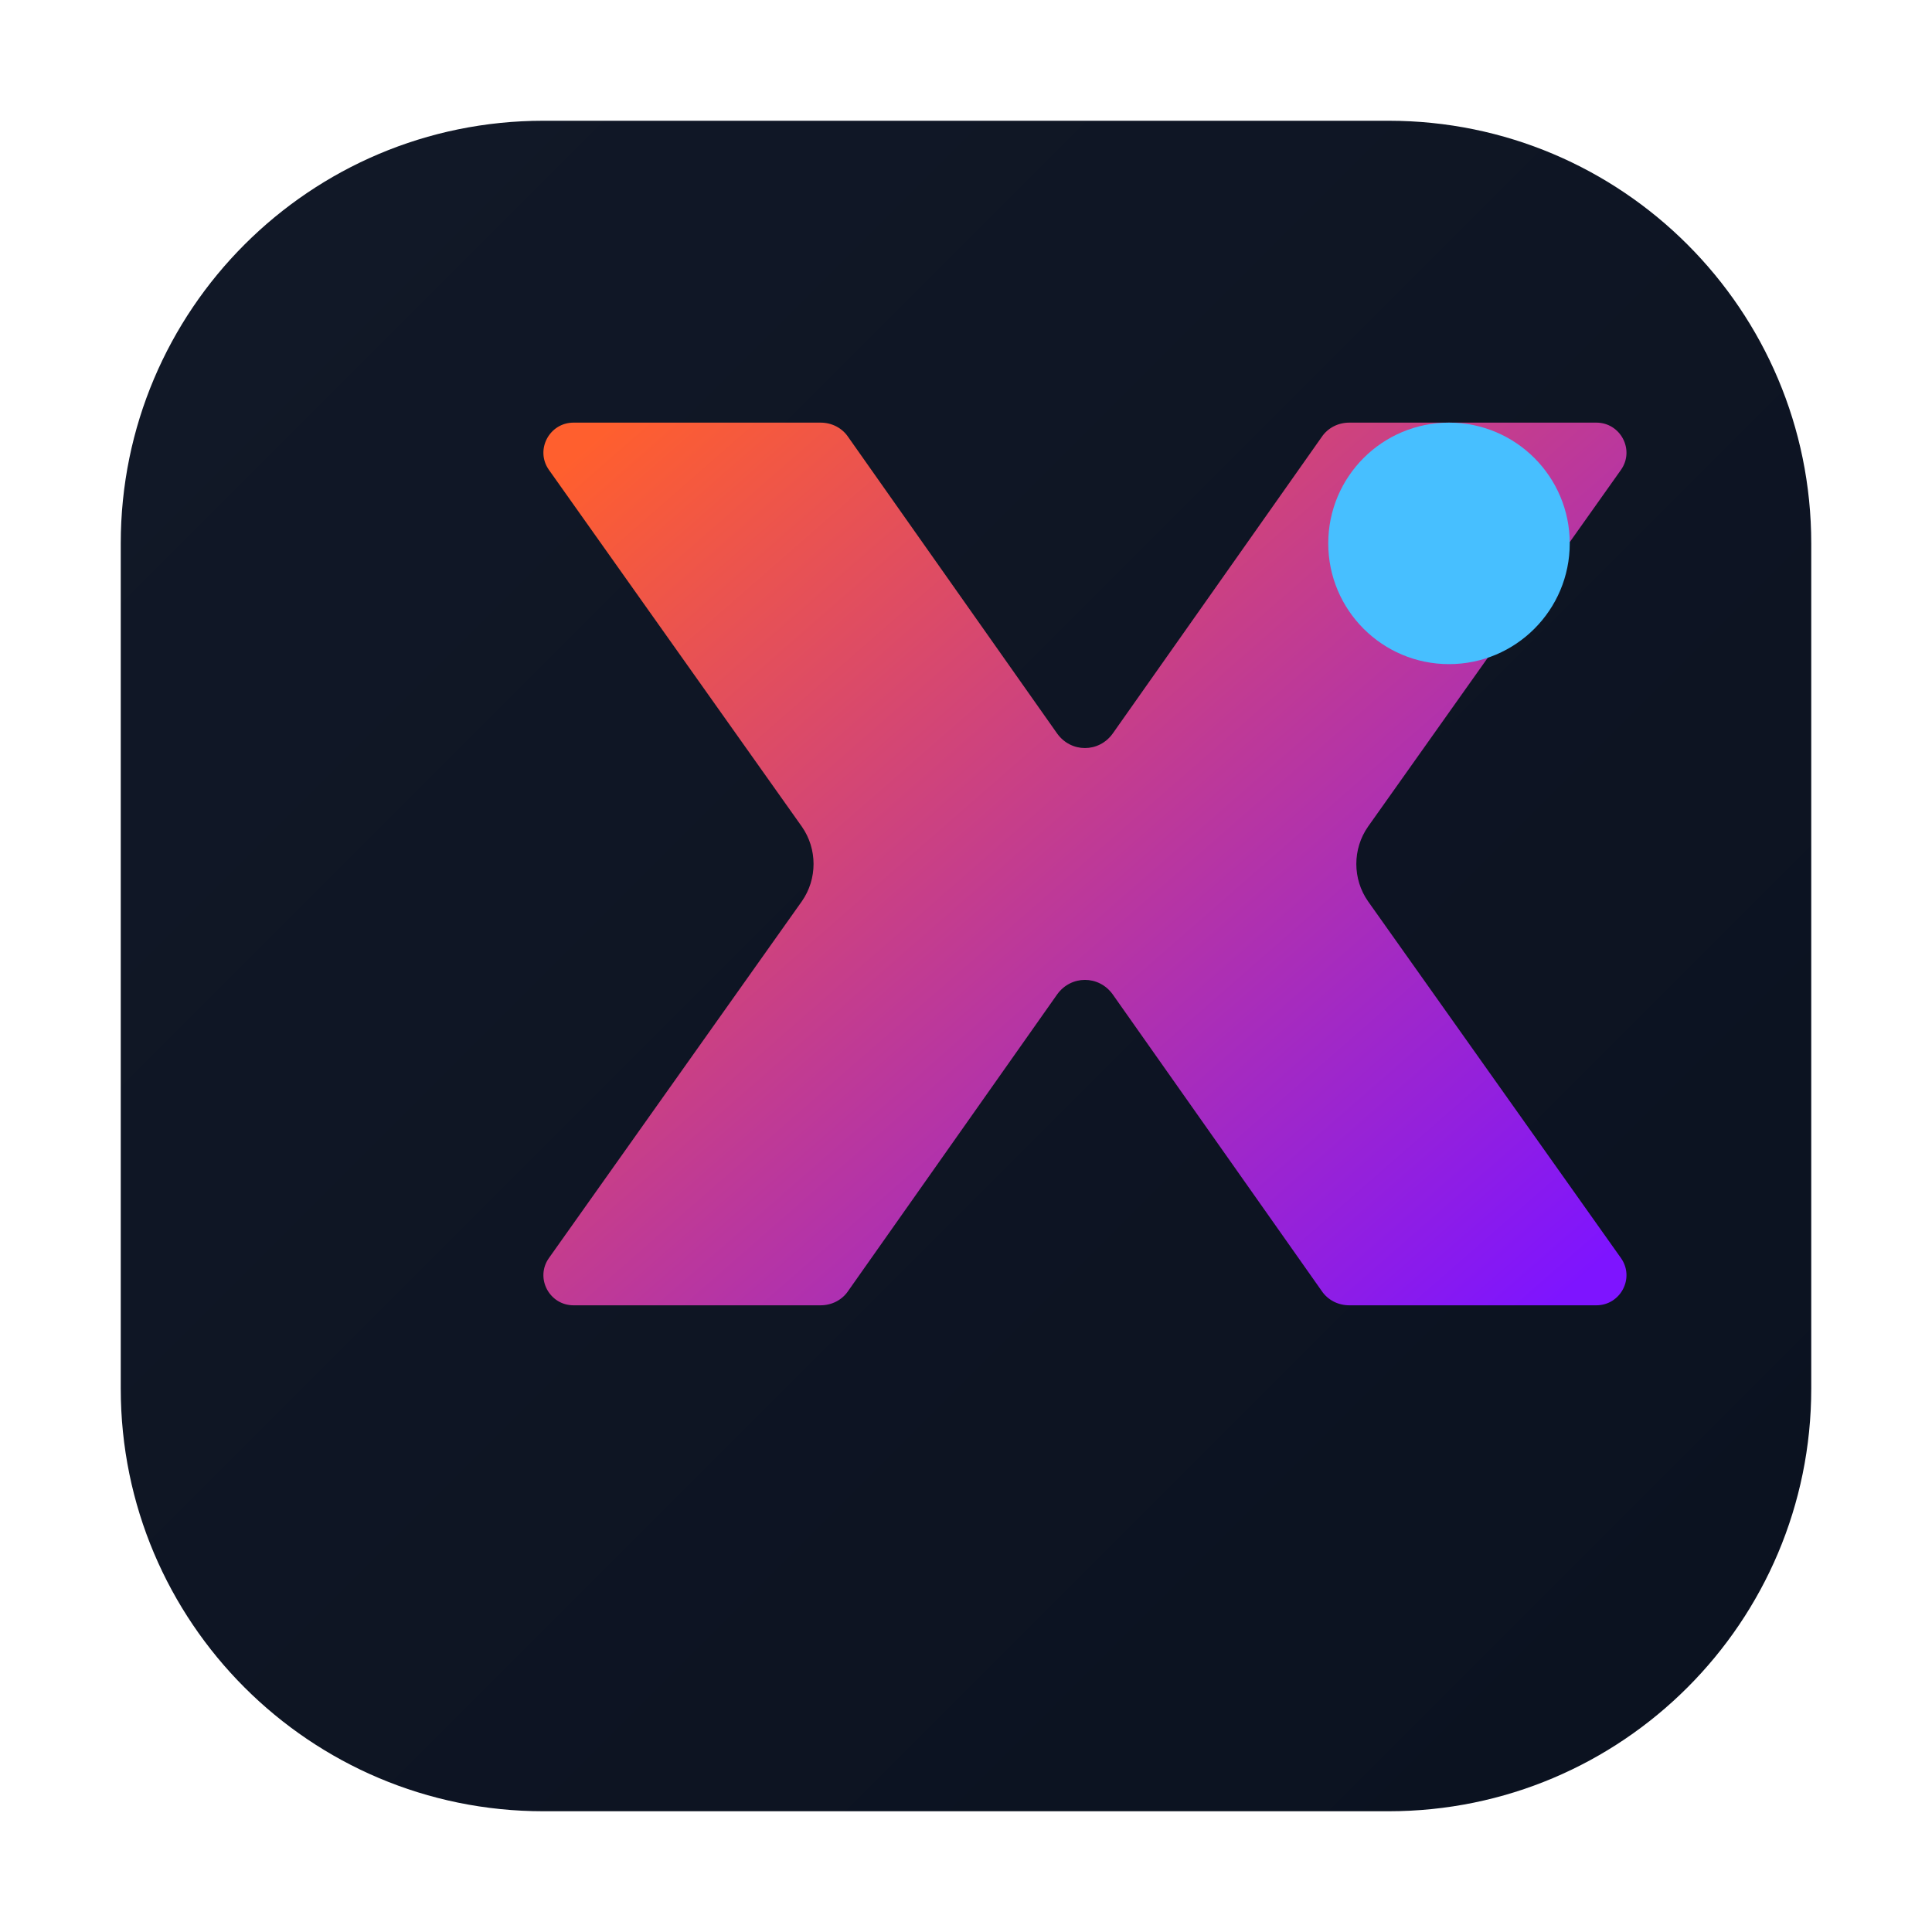
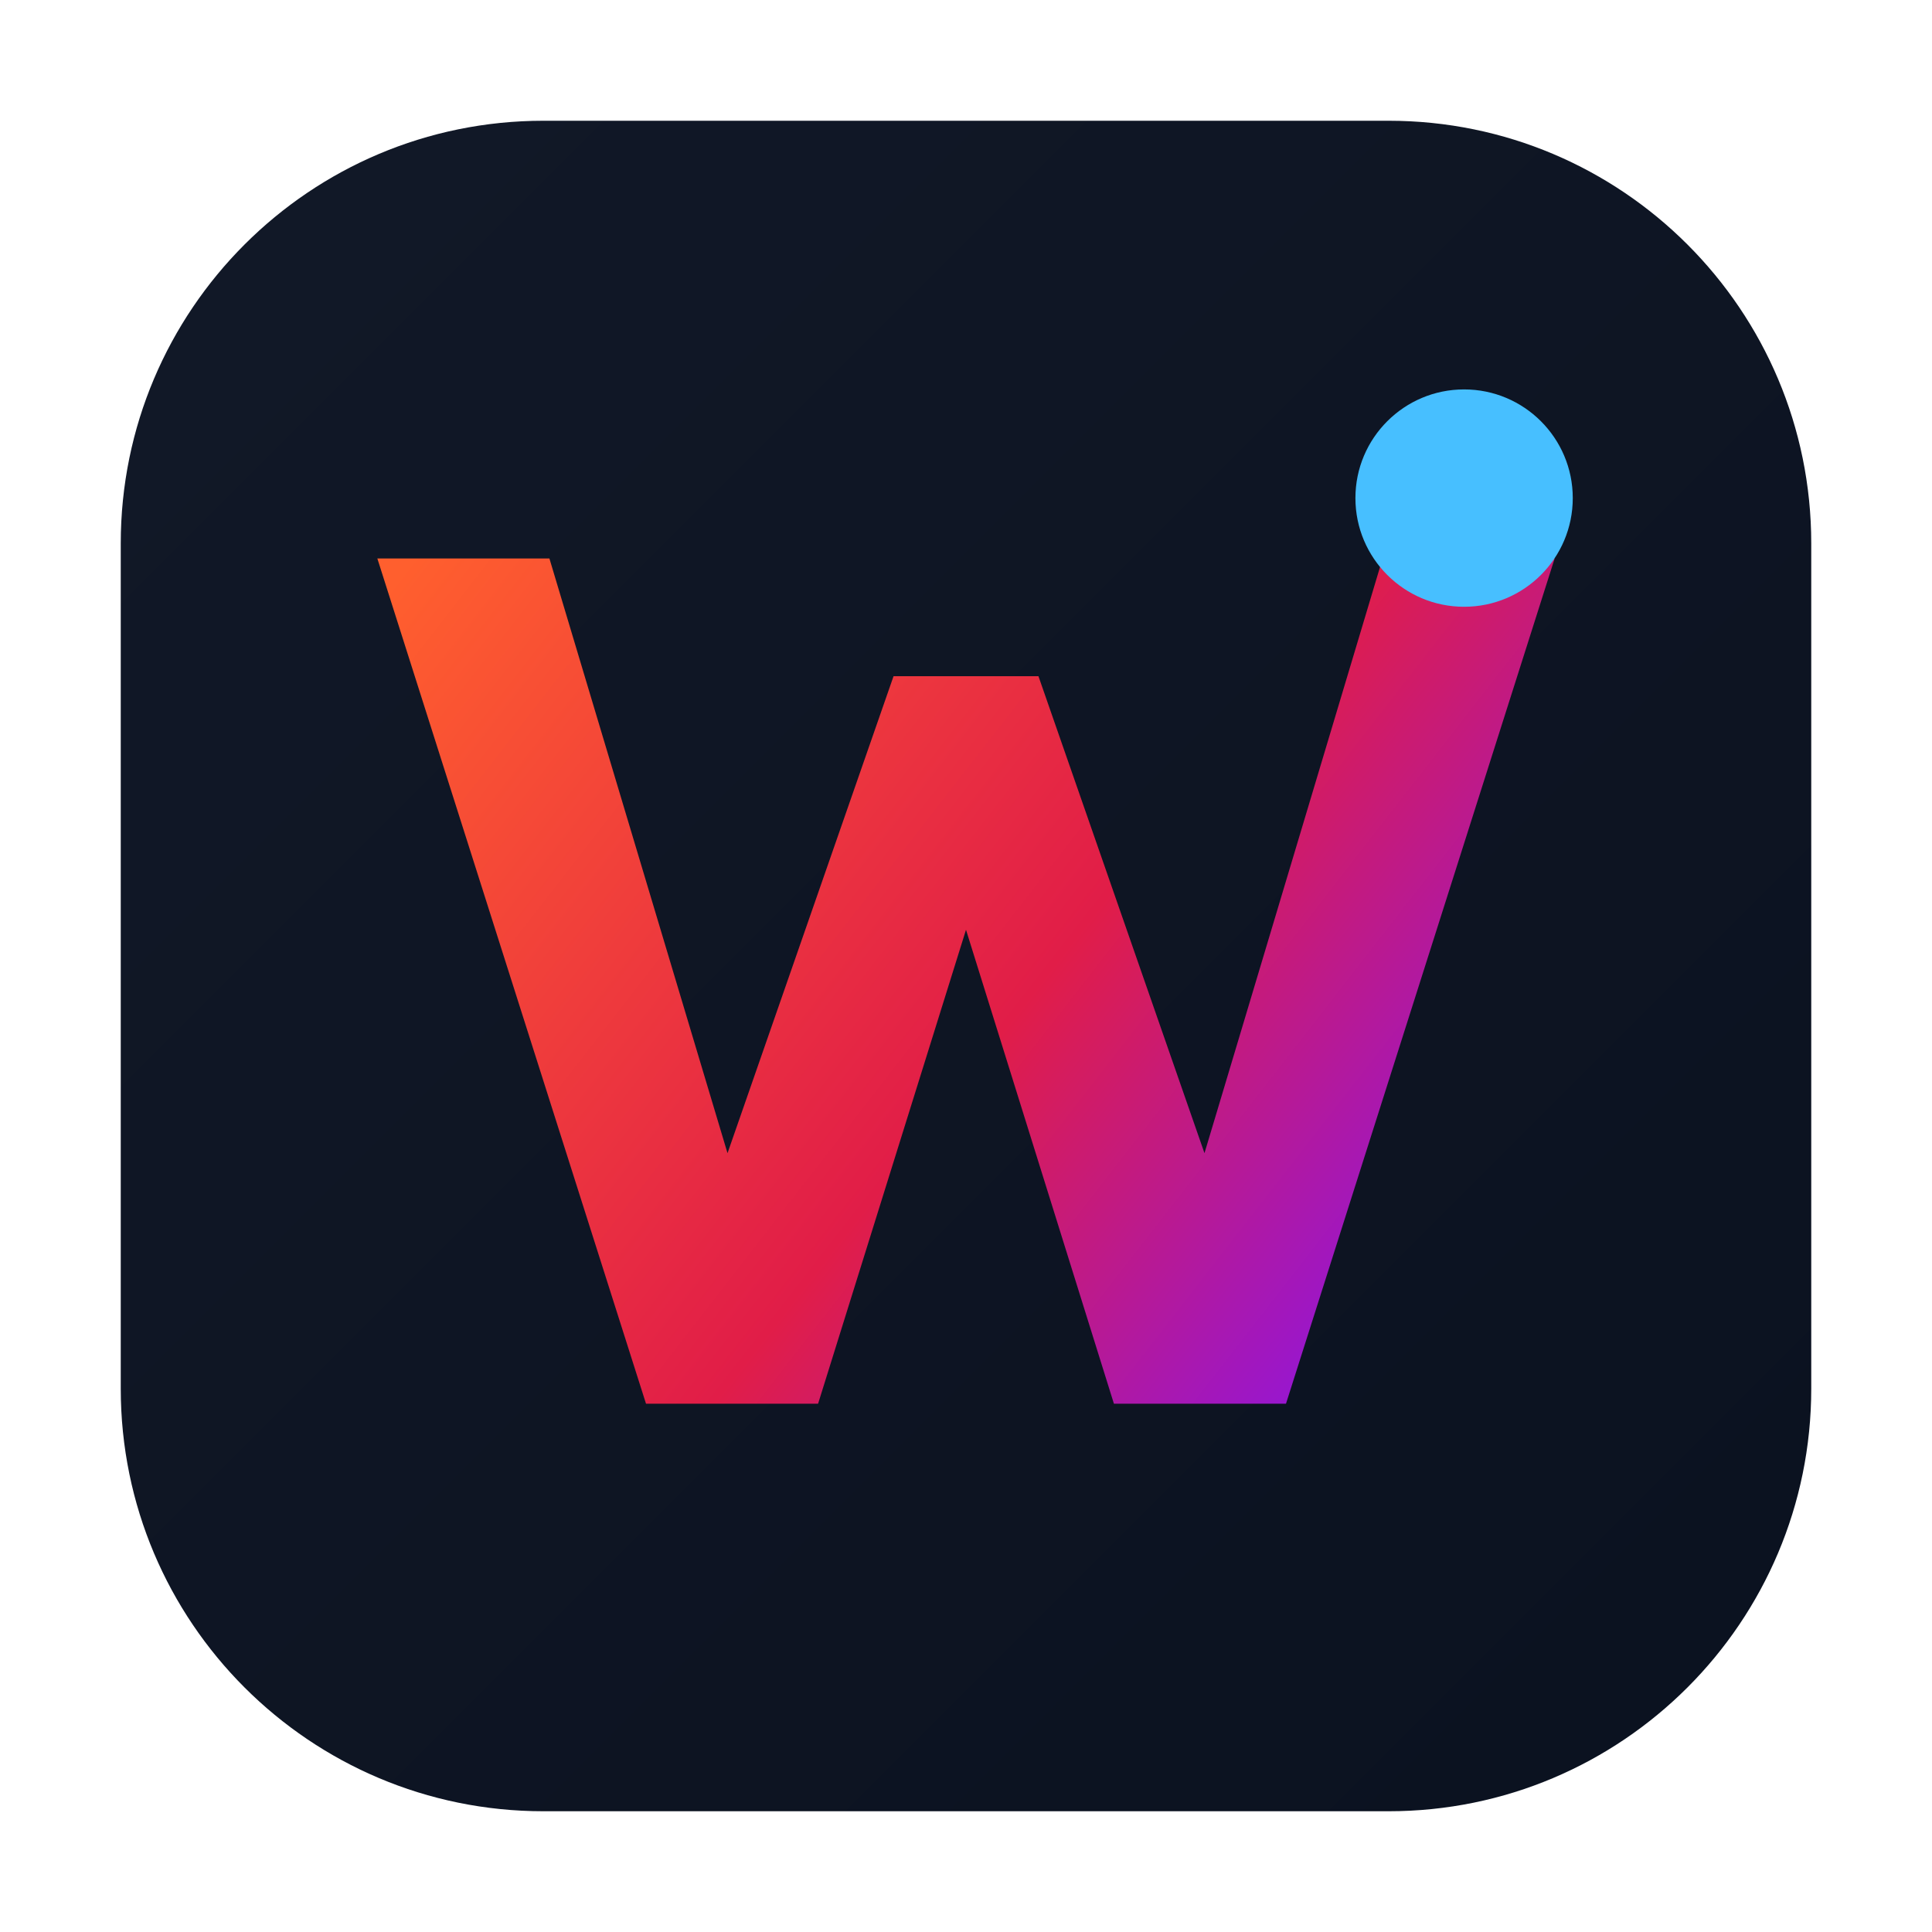
<svg xmlns="http://www.w3.org/2000/svg" width="64" height="64" viewBox="0 0 64 64" fill="none">
  <defs>
-     <linearGradient id="bg" x1="8" y1="8" x2="56" y2="56" gradientUnits="userSpaceOnUse">
+     <linearGradient id="fw-bg" x1="8" y1="8" x2="56" y2="56" gradientUnits="userSpaceOnUse">
      <stop stop-color="#111827" />
      <stop offset="1" stop-color="#0B1220" />
    </linearGradient>
-     <linearGradient id="accent" x1="18" y1="16" x2="46" y2="48" gradientUnits="userSpaceOnUse">
+     <linearGradient id="fw-w" x1="14" y1="18" x2="50" y2="46" gradientUnits="userSpaceOnUse">
      <stop stop-color="#FF5F2E" />
+       <stop offset="0.55" stop-color="#E11D48" />
      <stop offset="1" stop-color="#7E14FF" />
    </linearGradient>
  </defs>
-   <rect x="4" y="4" width="56" height="56" rx="14" fill="url(#bg)" />
-   <path d="M19 14C18.2 14 17.72 14.9 18.18 15.56L26.56 27.38C27.08 28.12 27.08 29.12 26.56 29.86L18.18 41.68C17.72 42.34 18.2 43.24 19 43.24H27.18C27.56 43.24 27.9 43.06 28.1 42.76L35.02 32.94C35.48 32.3 36.4 32.3 36.86 32.94L43.78 42.76C43.98 43.06 44.32 43.24 44.7 43.24H52.88C53.68 43.24 54.16 42.34 53.7 41.68L45.32 29.86C44.8 29.12 44.8 28.12 45.32 27.38L53.7 15.56C54.16 14.9 53.68 14 52.88 14H44.7C44.32 14 43.98 14.18 43.78 14.48L36.86 24.3C36.4 24.94 35.48 24.94 35.02 24.3L28.1 14.48C27.9 14.18 27.56 14 27.18 14H19Z" fill="url(#accent)" />
-   <circle cx="48" cy="18" r="4" fill="#47BFFF" />
+   <rect x="4" y="4" width="56" height="56" rx="14" fill="url(#fw-bg)" />
+   <path fill="url(#fw-w)" d="M12.5 18.5        L18.2 18.5        L24.1 38.2        L29.6 22.4        L34.4 22.4        L39.9 38.2        L45.8 18.5        L51.5 18.5        L42.6 46.5        L36.9 46.5        L32 30.8        L27.1 46.5        L21.4 46.5        Z" />
+   <circle cx="48.5" cy="16.5" r="3.6" fill="#47BFFF" />
</svg>
